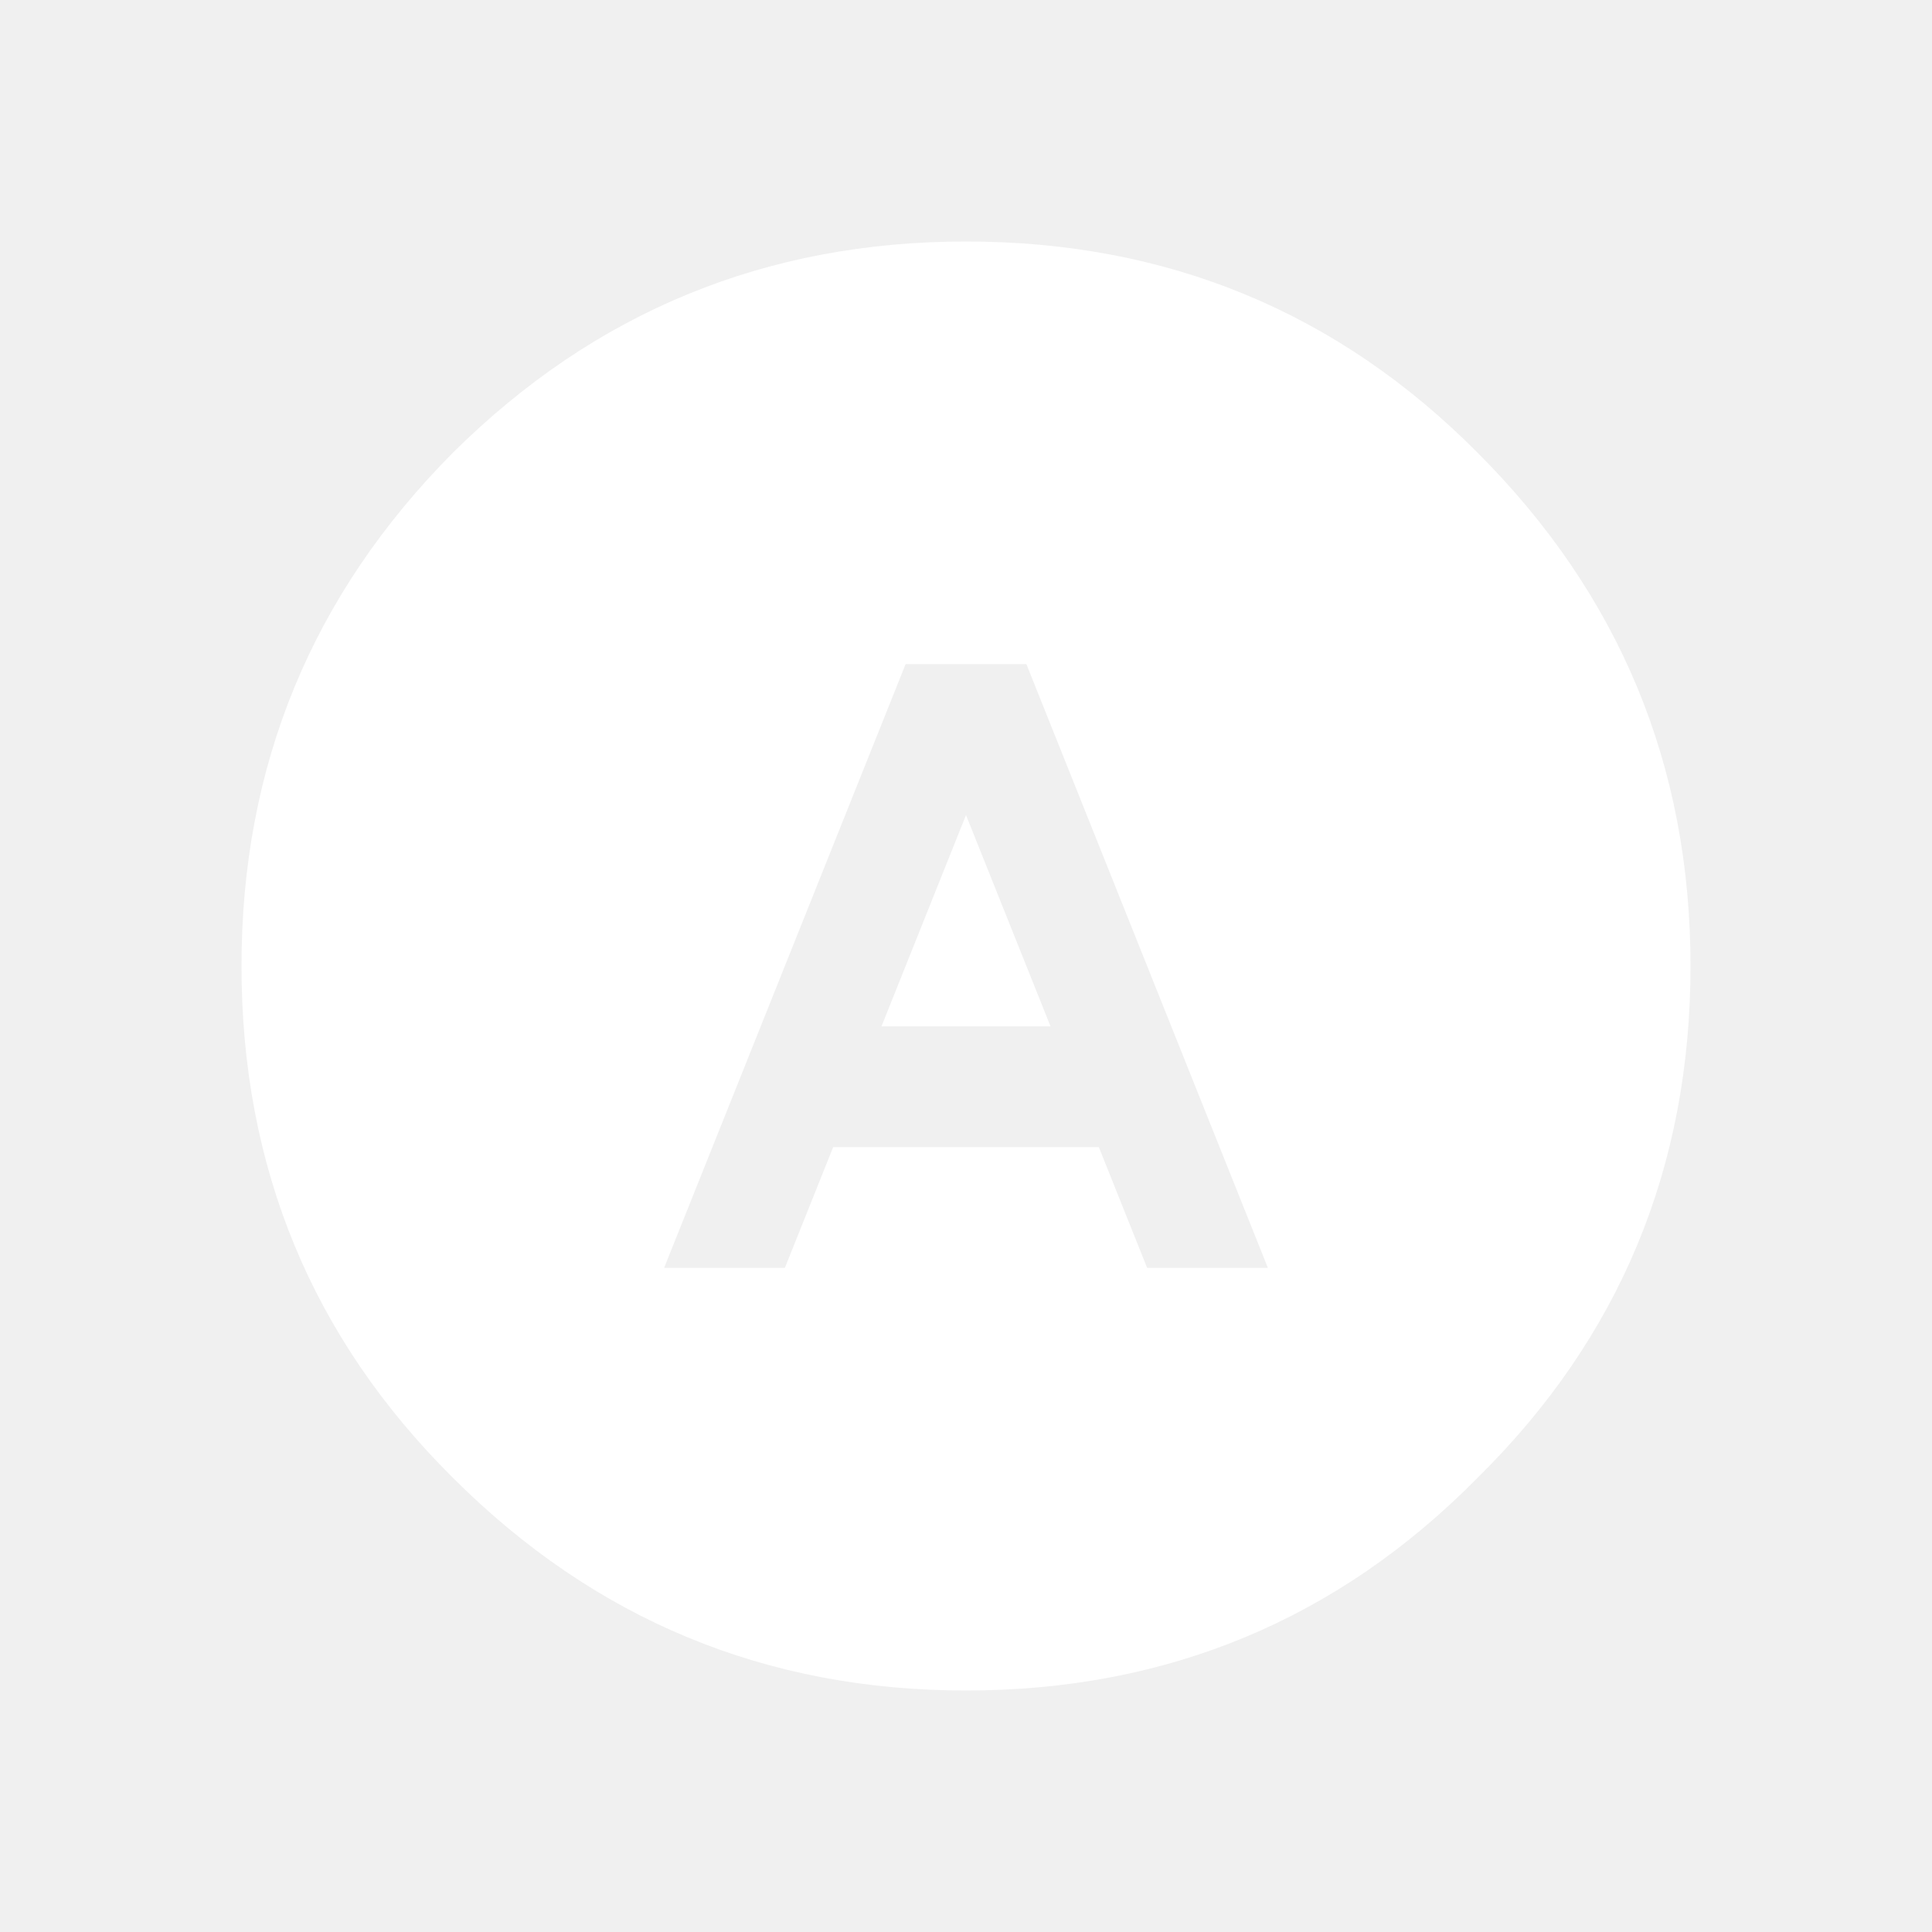
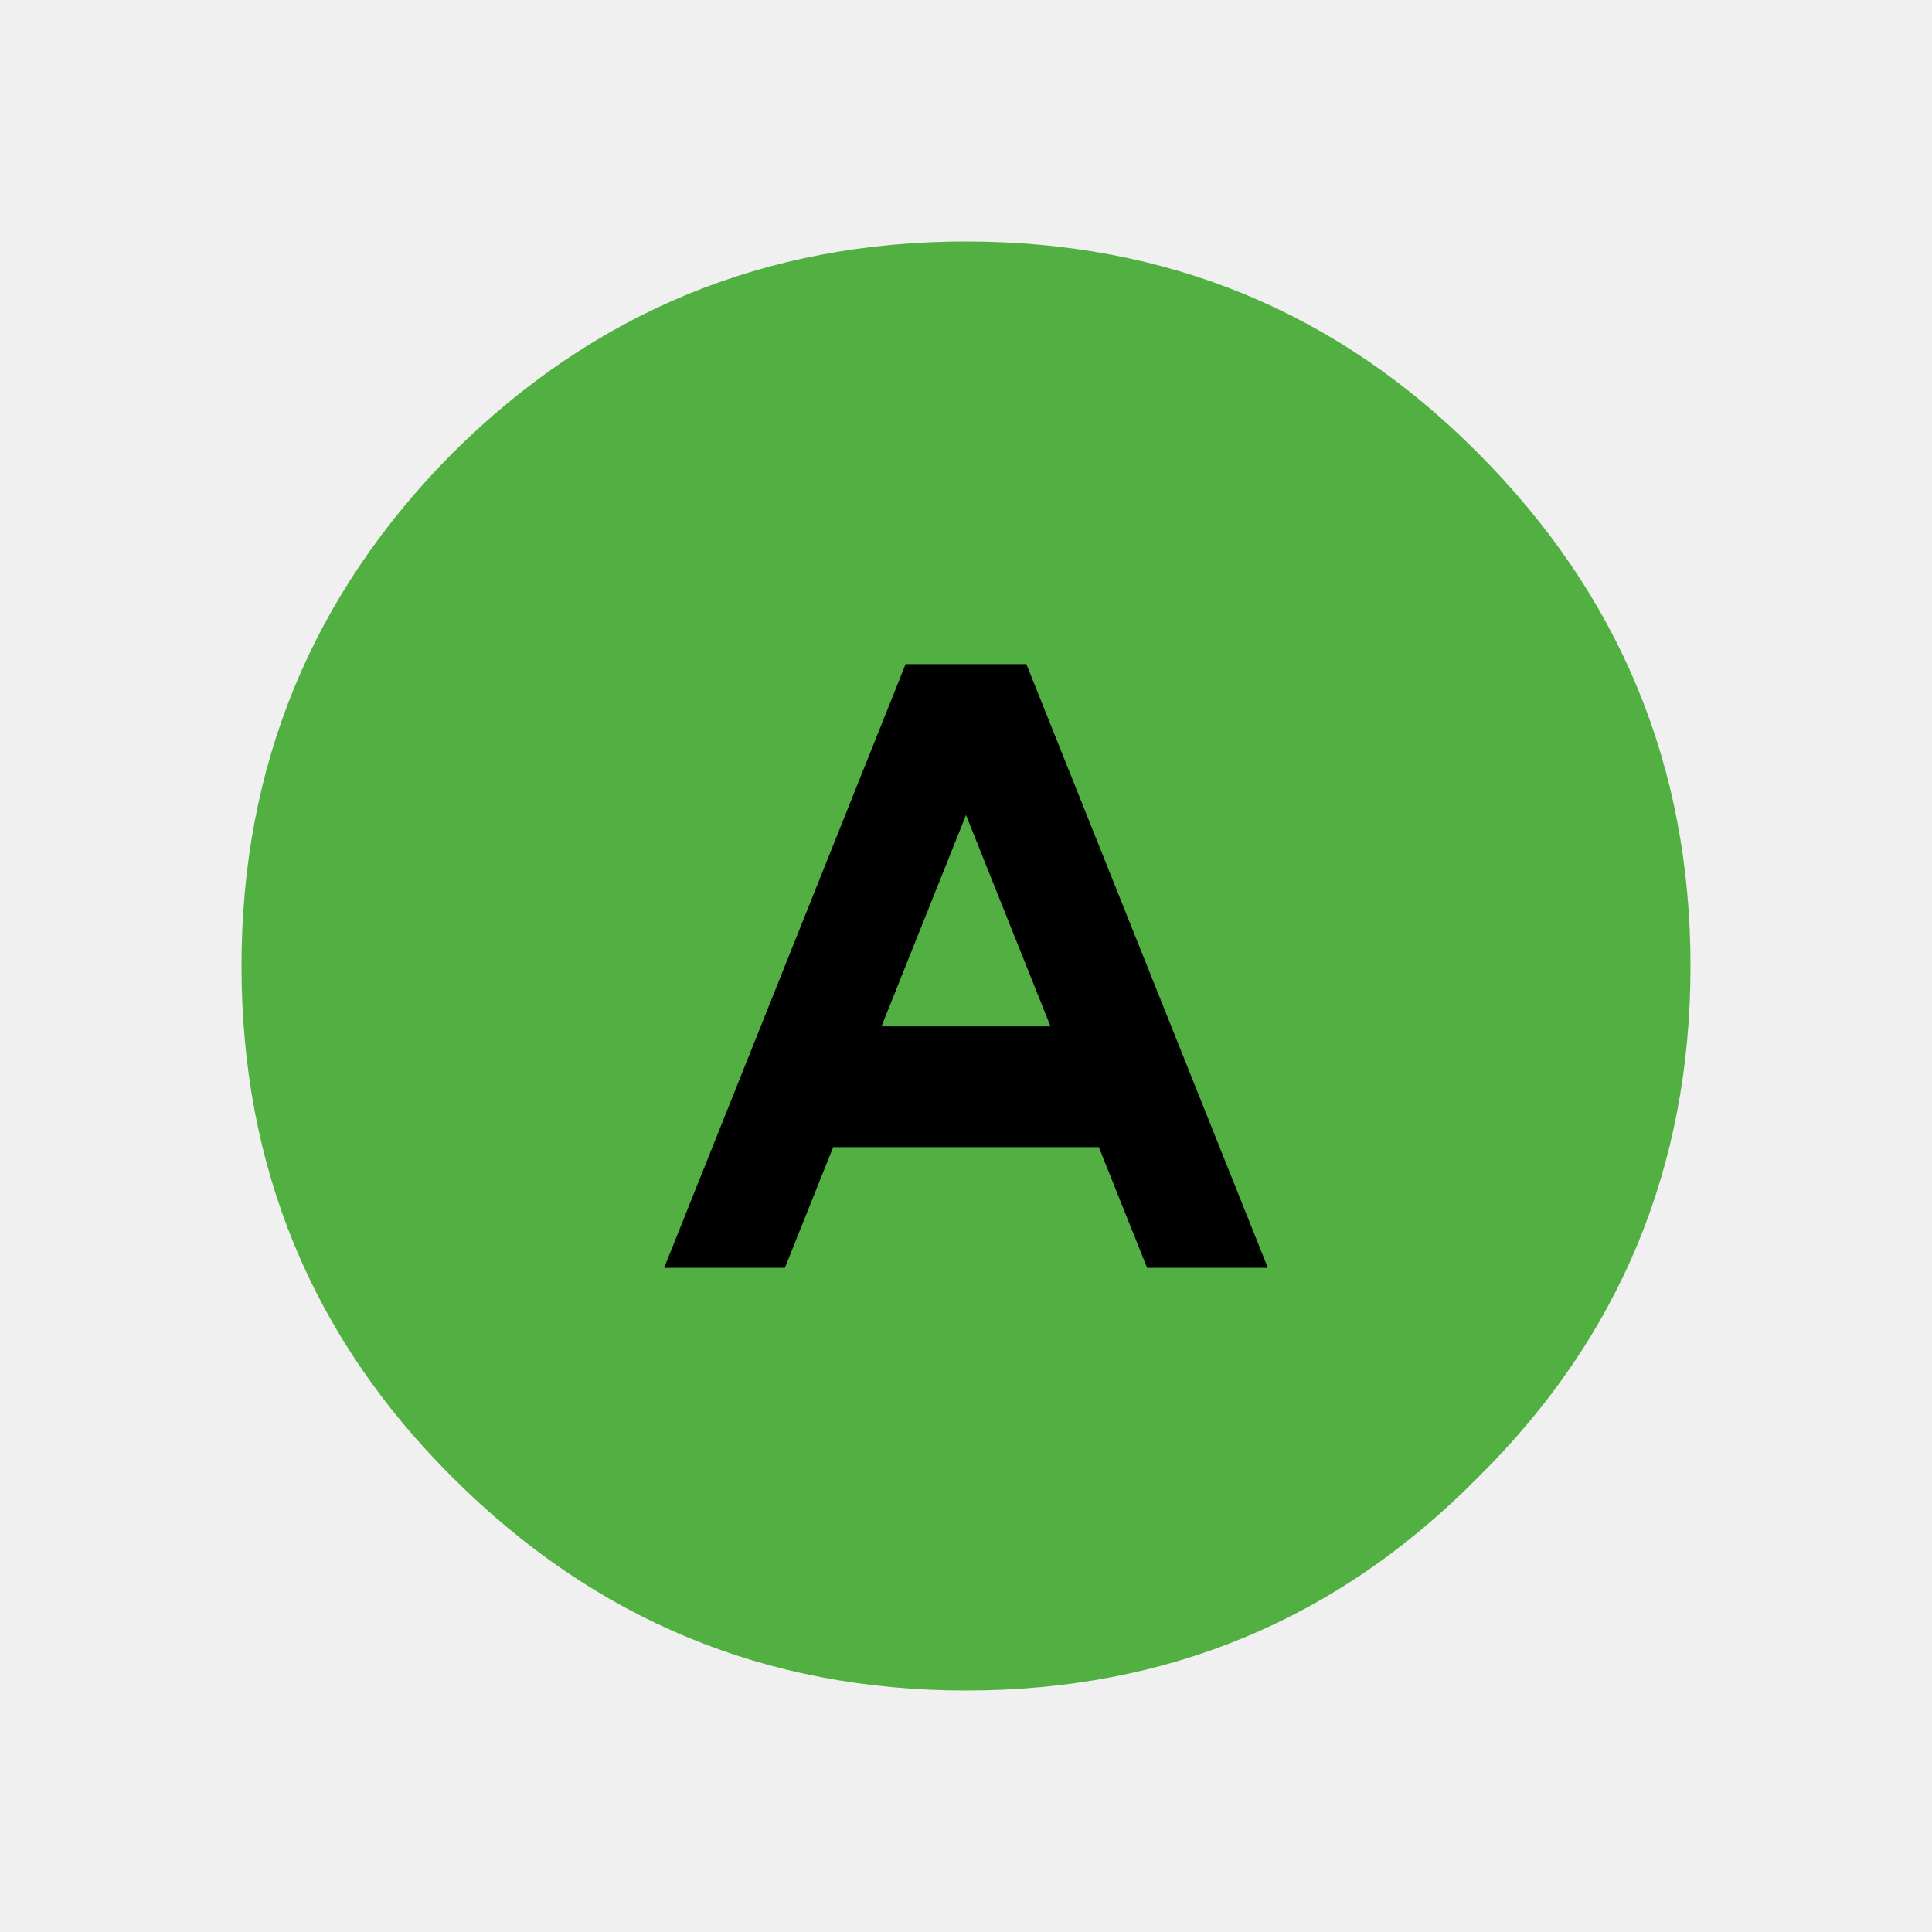
<svg xmlns="http://www.w3.org/2000/svg" width="64" height="64">
  <defs />
  <g>
-     <path stroke="none" fill="#FFFFFF" d="M56 32 Q56 42 48.95 48.95 42 56 32 56 22.05 56 15 48.95 8 42 8 32 8 22.05 15 15 22.05 8 32 8 42 8 48.95 15 56 22.05 56 32 M38 42 L42 42 34 22 30 22 22 42 26 42 27.6 38 36.4 38 38 42 M32 27 L34.8 34 29.2 34 32 27" />
+     <path stroke="none" fill="#52B043" d="M56 32 Q56 42 48.95 48.95 42 56 32 56 22.05 56 15 48.95 8 42 8 32 8 22.05 15 15 22.05 8 32 8 42 8 48.95 15 56 22.05 56 32" />
+     <path stroke="none" fill="#000000" d="M38 42 L42 42 34 22 30 22 22 42 26 42 27.6 38 36.4 38 38 42 M32 27 L34.8 34 29.2 34 32 27" />
  </g>
</svg>
